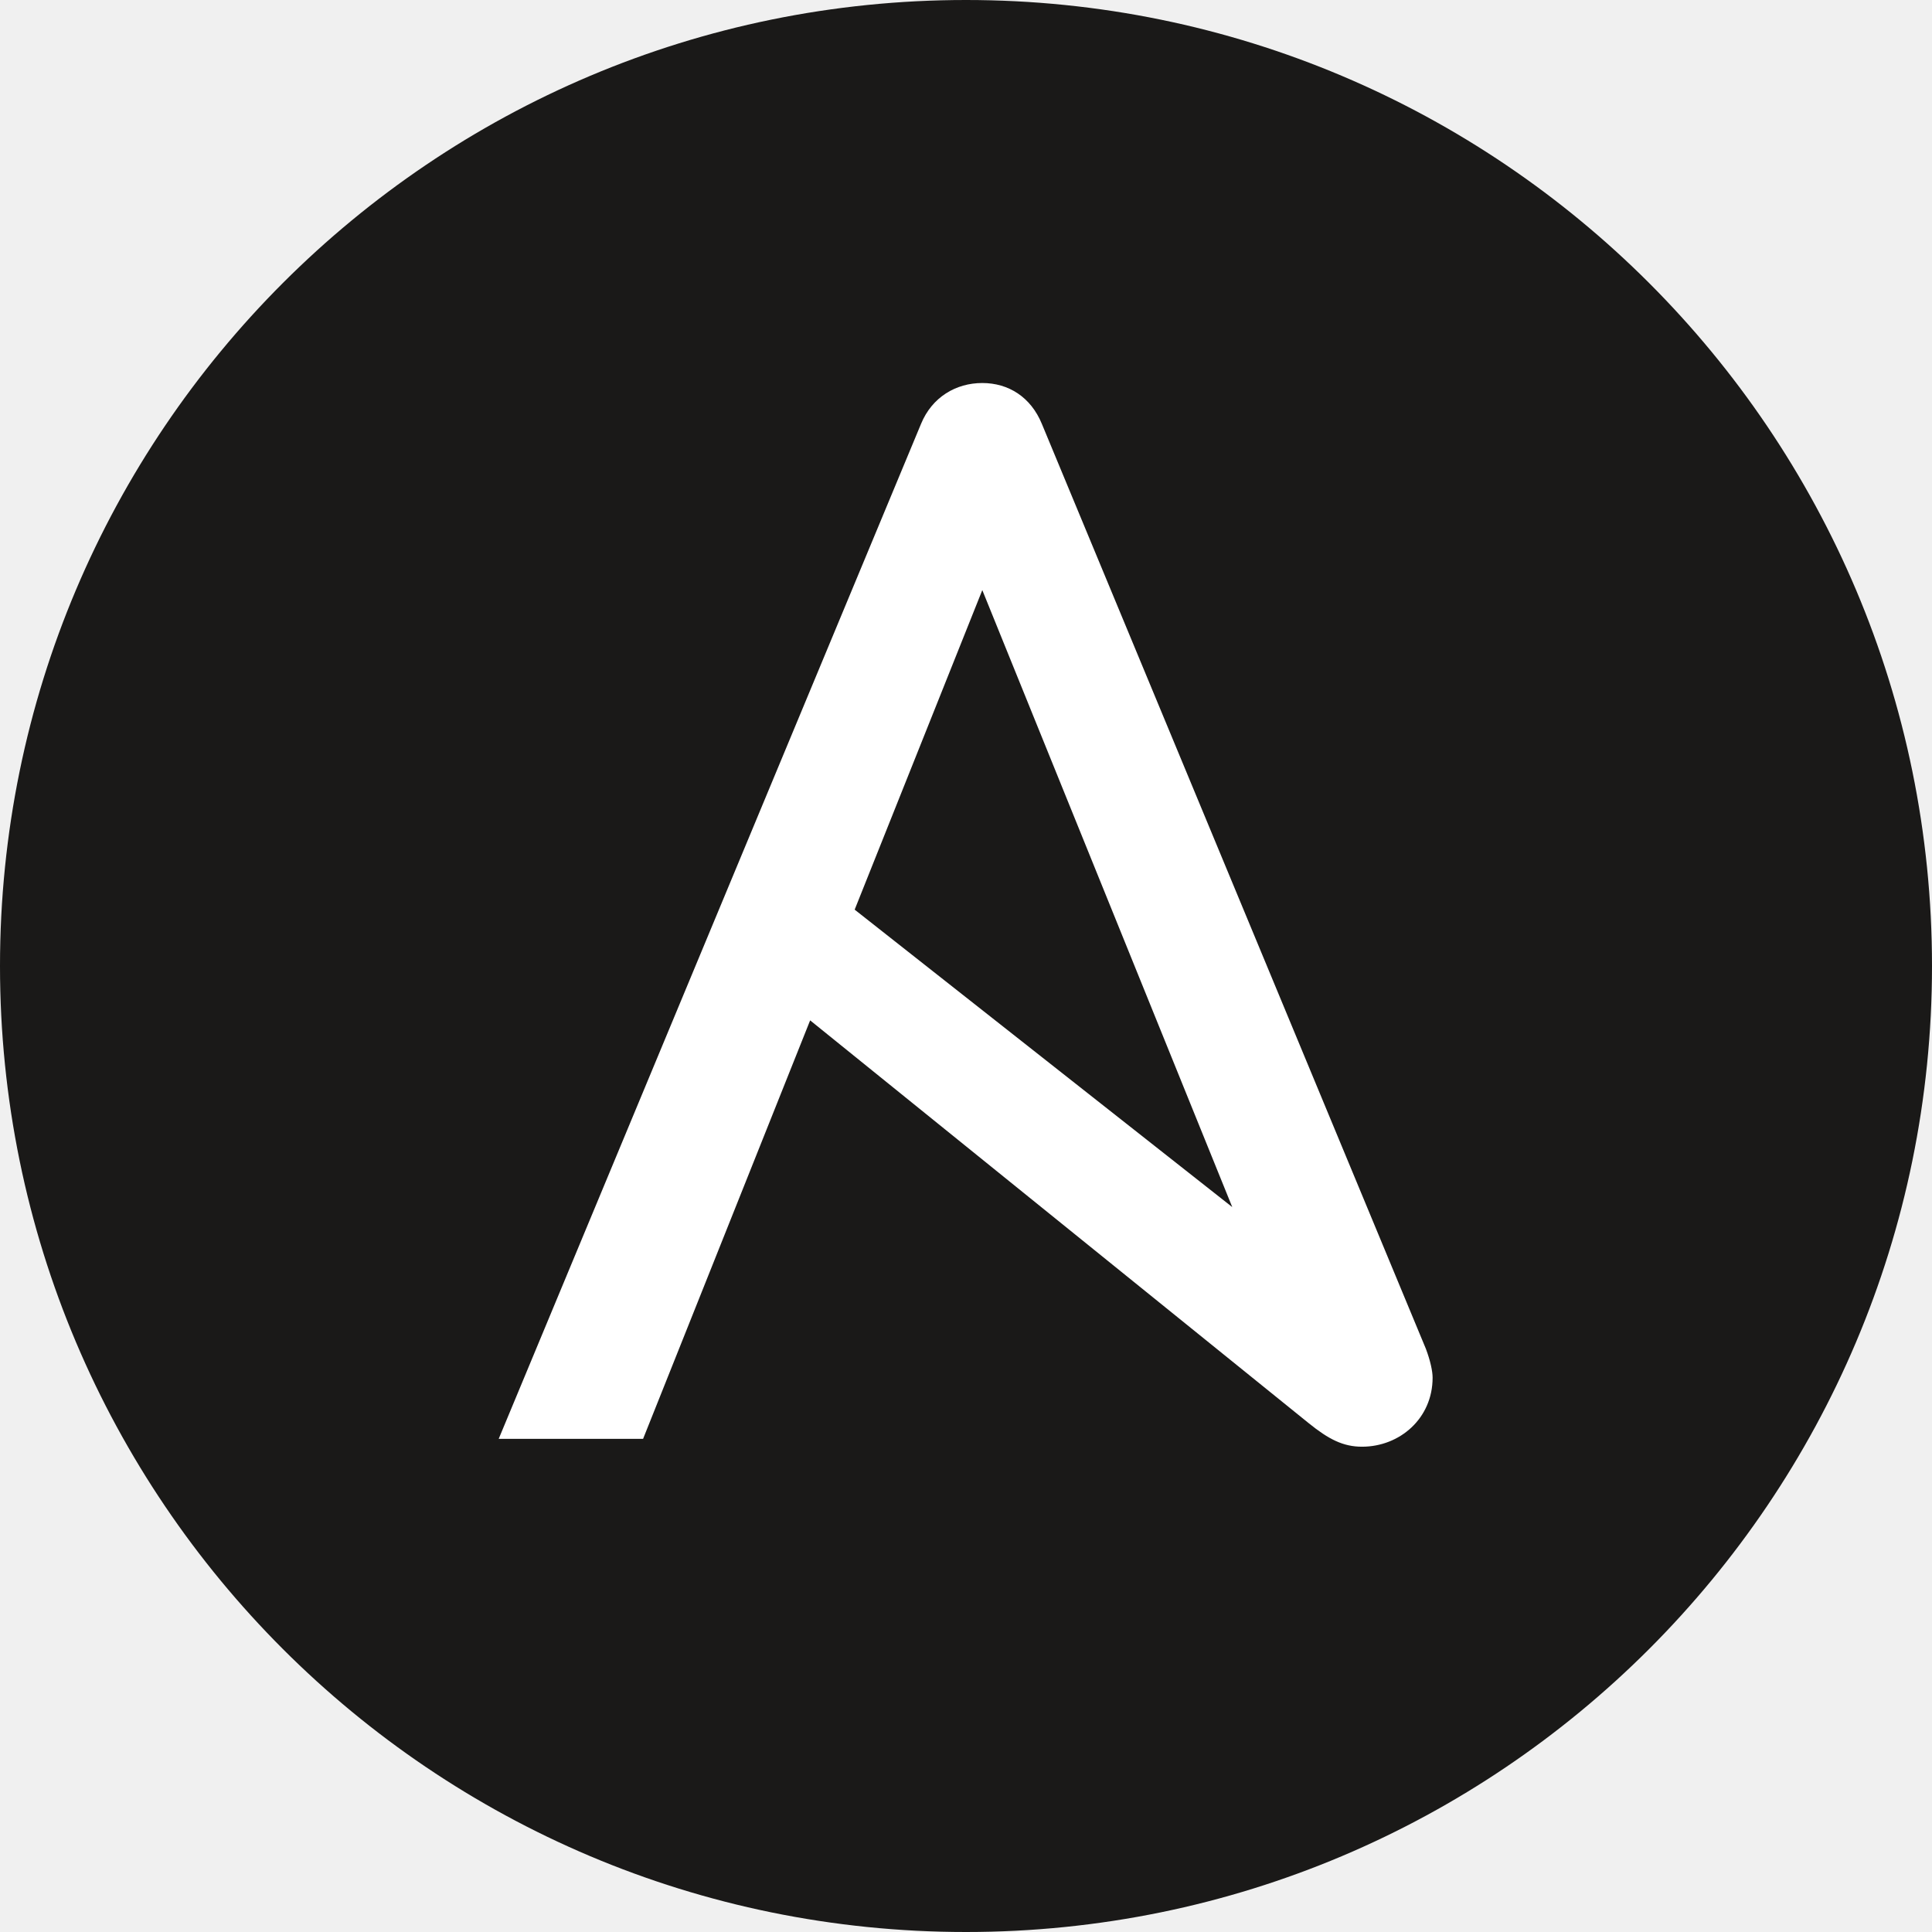
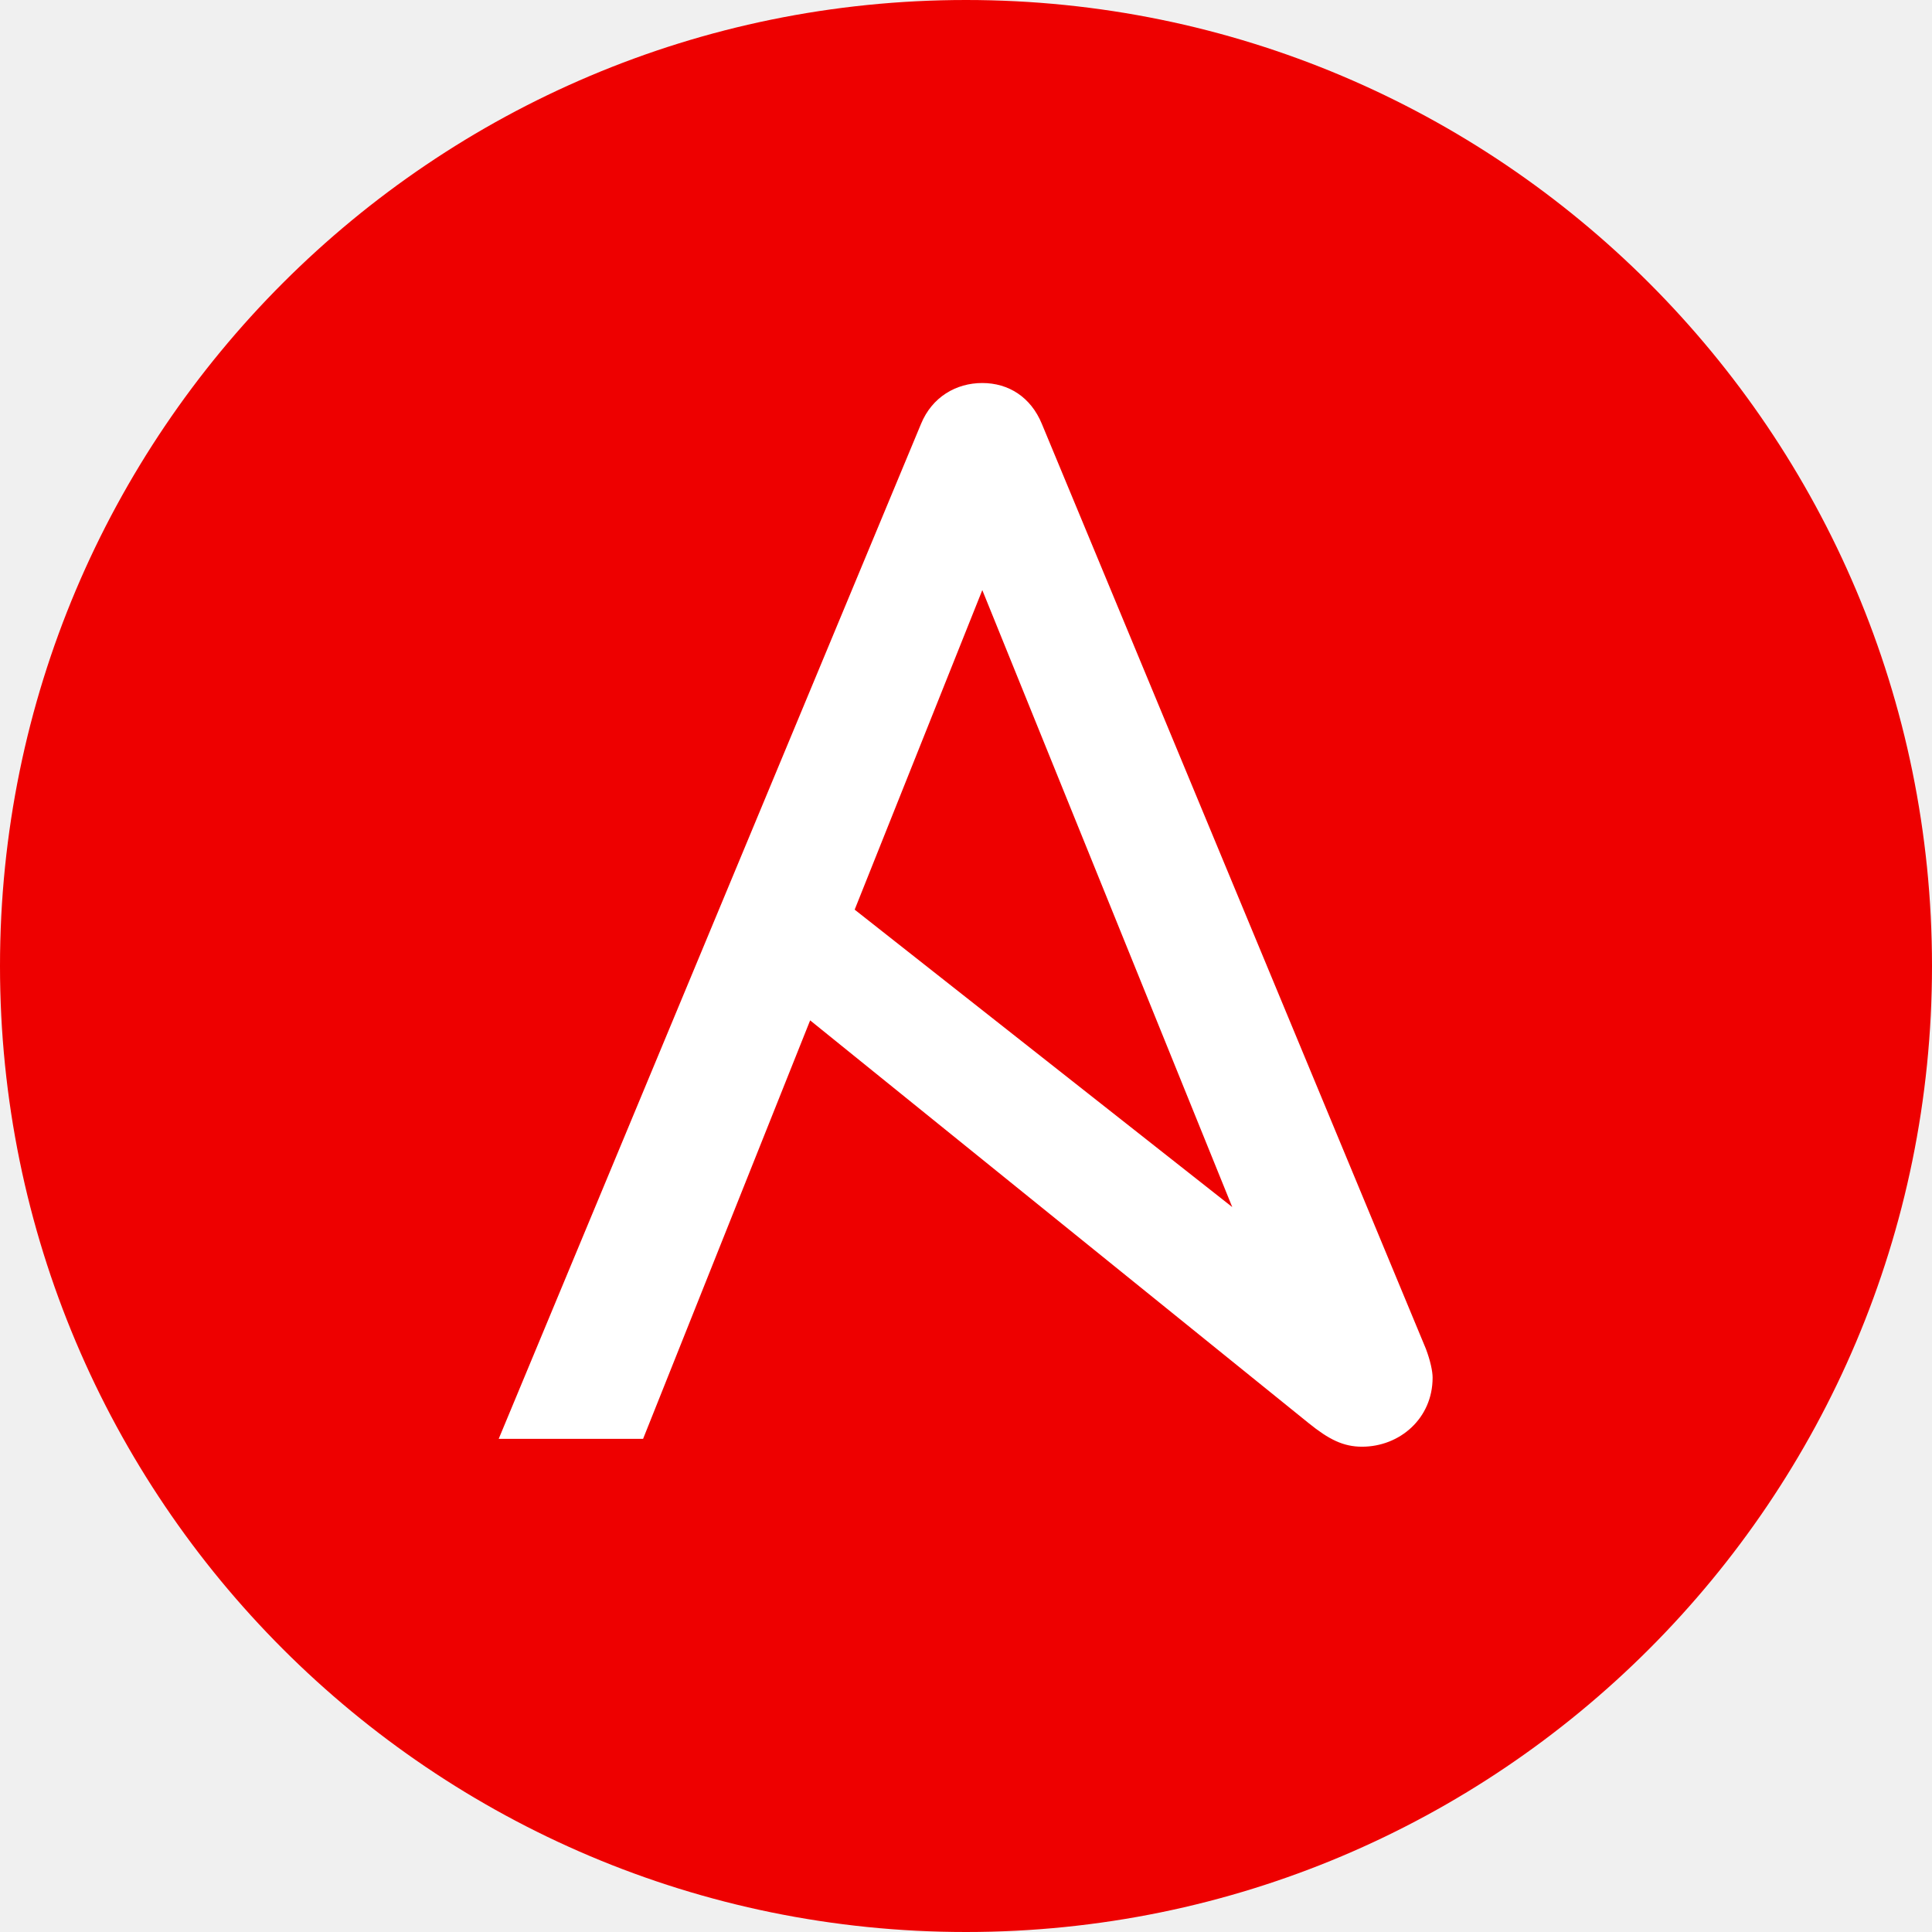
<svg xmlns="http://www.w3.org/2000/svg" viewBox="-97.62 -147.24 64 64" width="64" height="64">
-   <path d="M-33.62-115.24c0 17.674-14.326 32-32 32s-32-14.326-32-32 14.328-32 32-32 32 14.328 32 32" fill="#1a1918" />
+   <path d="M-33.62-115.24c0 17.674-14.326 32-32 32s-32-14.326-32-32 14.328-32 32-32 32 14.328 32 32" fill="#ee0000" />
  <path d="M-65.08-127.692l8.28 20.438-12.508-9.853zm14.7 25.147L-63.108-133.2c-.364-.884-1.1-1.352-1.973-1.352s-1.664.468-2.028 1.352L-81.1-99.576h4.783l5.534-13.863 16.515 13.343c.664.537 1.144.78 1.767.78 1.248 0 2.338-.936 2.338-2.286 0-.22-.078-.57-.218-.944z" fill="#fff" />
</svg>
